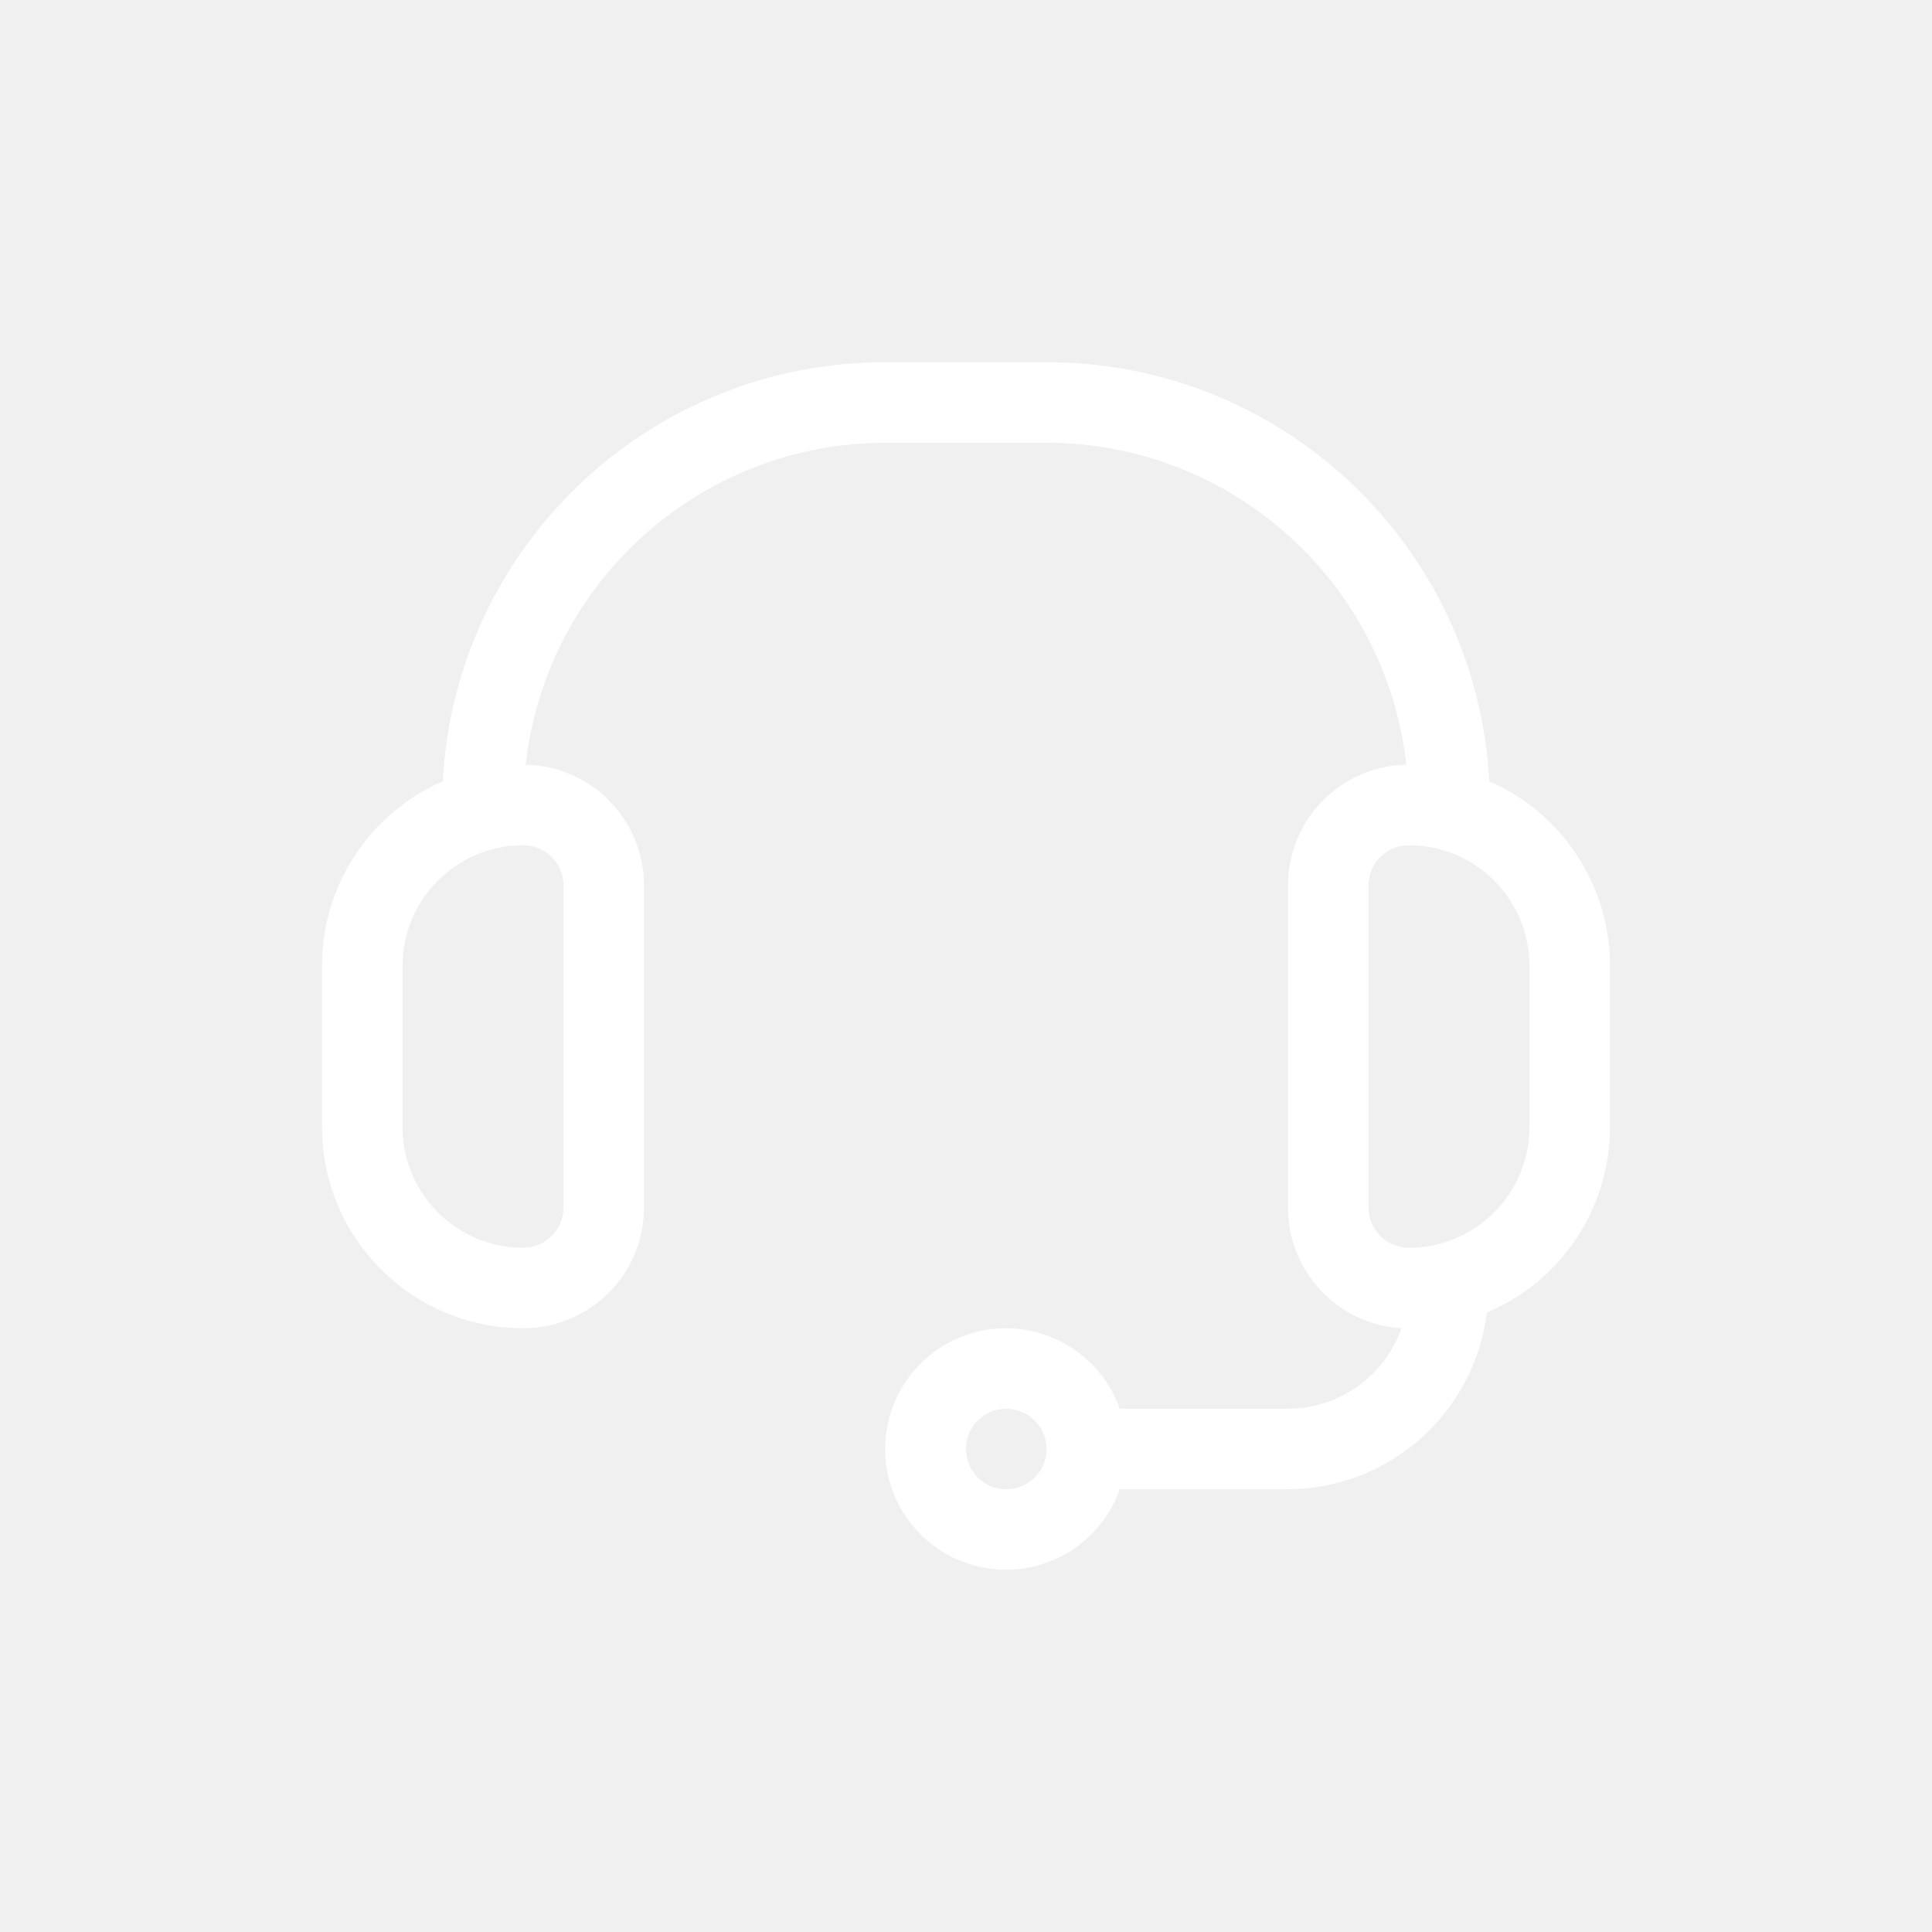
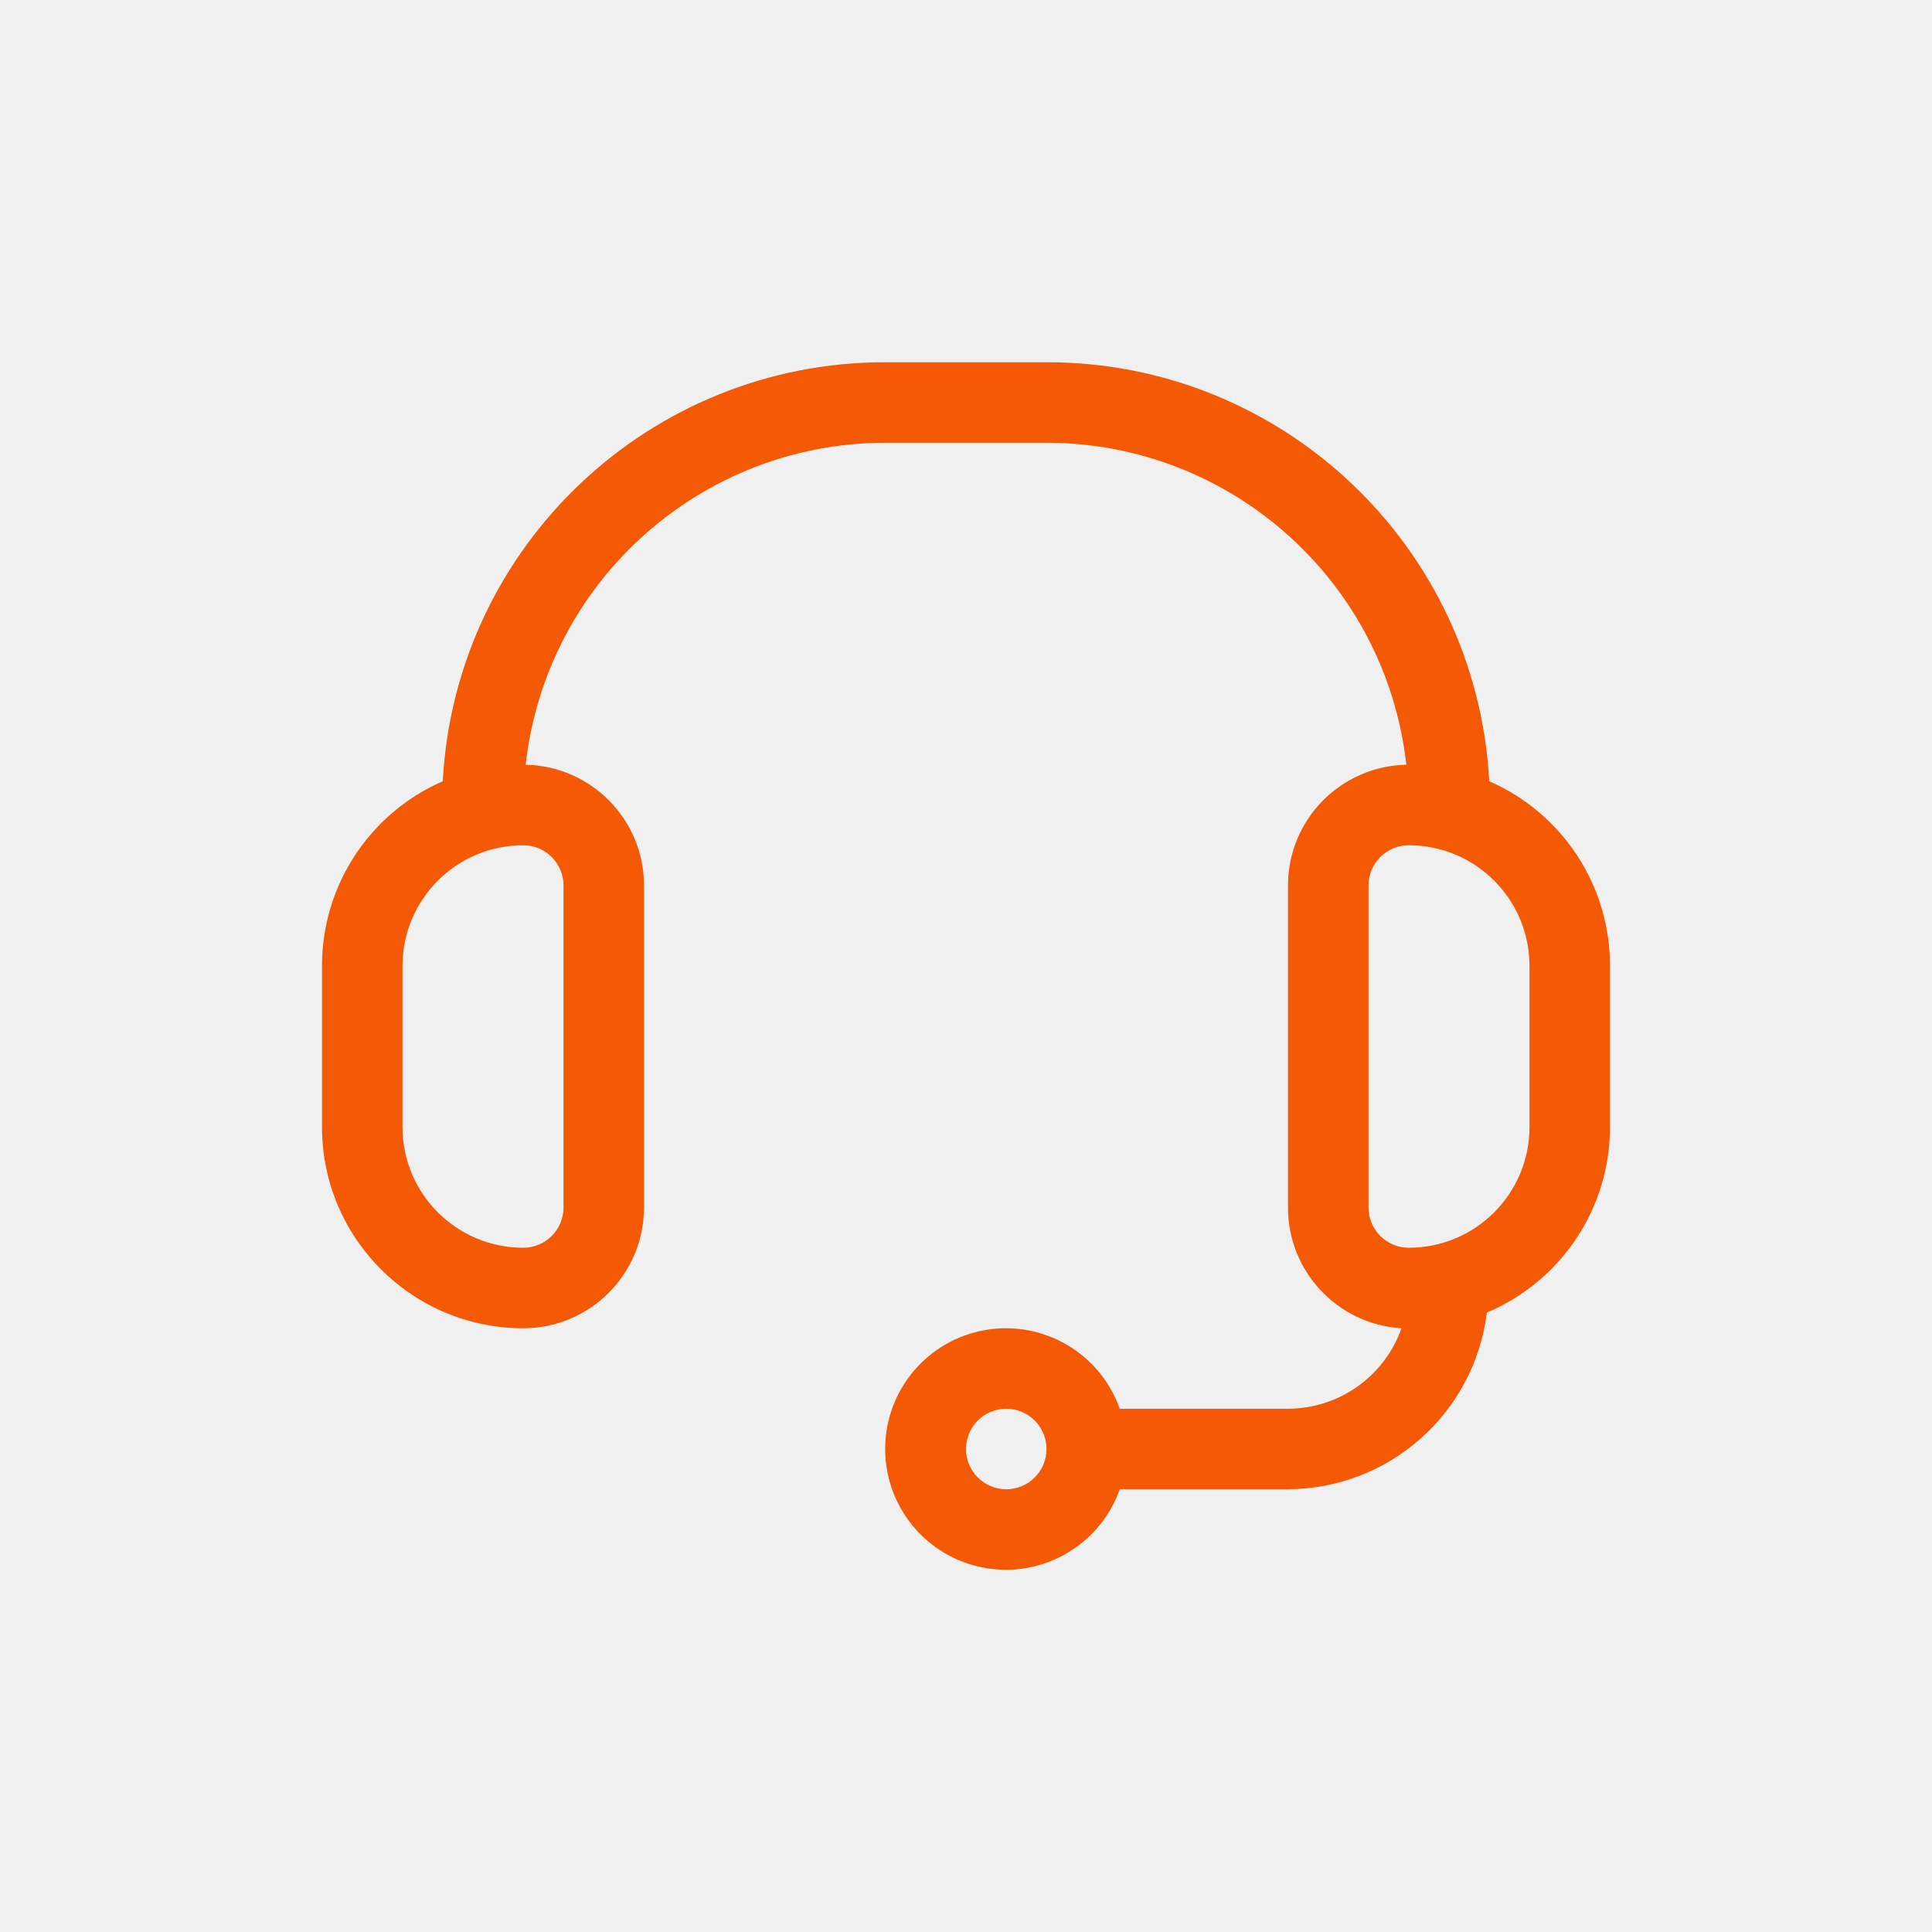
<svg xmlns="http://www.w3.org/2000/svg" data-name="Your Icons" viewBox="0 0 48 48">
-   <path d="M13 33a3 3 0 0 0 3-3v-8a3 3 0 0 0-2.94-3A9 9 0 0 1 22 11h4a9 9 0 0 1 8.94 8A3 3 0 0 0 32 22v8a3 3 0 0 0 2.82 3A3 3 0 0 1 32 35h-4.18a3 3 0 1 0 0 2H32a5 5 0 0 0 4.94-4.39A5 5 0 0 0 40 28v-4a5 5 0 0 0-3-4.59A11 11 0 0 0 26 9h-4a11 11 0 0 0-11 10.41A5 5 0 0 0 8 24v4a5 5 0 0 0 5 5Zm12 4a1 1 0 1 1 1-1 1 1 0 0 1-1 1Zm13-13v4a3 3 0 0 1-3 3 1 1 0 0 1-1-1v-8a1 1 0 0 1 1-1 3 3 0 0 1 3 3Zm-28 0a3 3 0 0 1 3-3 1 1 0 0 1 1 1v8a1 1 0 0 1-1 1 3 3 0 0 1-3-3Z" fill="#ffffff" class="fill-000000" />
+   <path d="M13 33a3 3 0 0 0 3-3v-8a3 3 0 0 0-2.94-3A9 9 0 0 1 22 11h4a9 9 0 0 1 8.94 8A3 3 0 0 0 32 22v8a3 3 0 0 0 2.82 3A3 3 0 0 1 32 35h-4.18a3 3 0 1 0 0 2H32a5 5 0 0 0 4.94-4.39A5 5 0 0 0 40 28v-4a5 5 0 0 0-3-4.59A11 11 0 0 0 26 9h-4a11 11 0 0 0-11 10.41A5 5 0 0 0 8 24v4a5 5 0 0 0 5 5Zm12 4a1 1 0 1 1 1-1 1 1 0 0 1-1 1Zm13-13v4a3 3 0 0 1-3 3 1 1 0 0 1-1-1v-8a1 1 0 0 1 1-1 3 3 0 0 1 3 3Zm-28 0a3 3 0 0 1 3-3 1 1 0 0 1 1 1v8a1 1 0 0 1-1 1 3 3 0 0 1-3-3Z" fill="#f45905" class="fill-000000" />
</svg>
